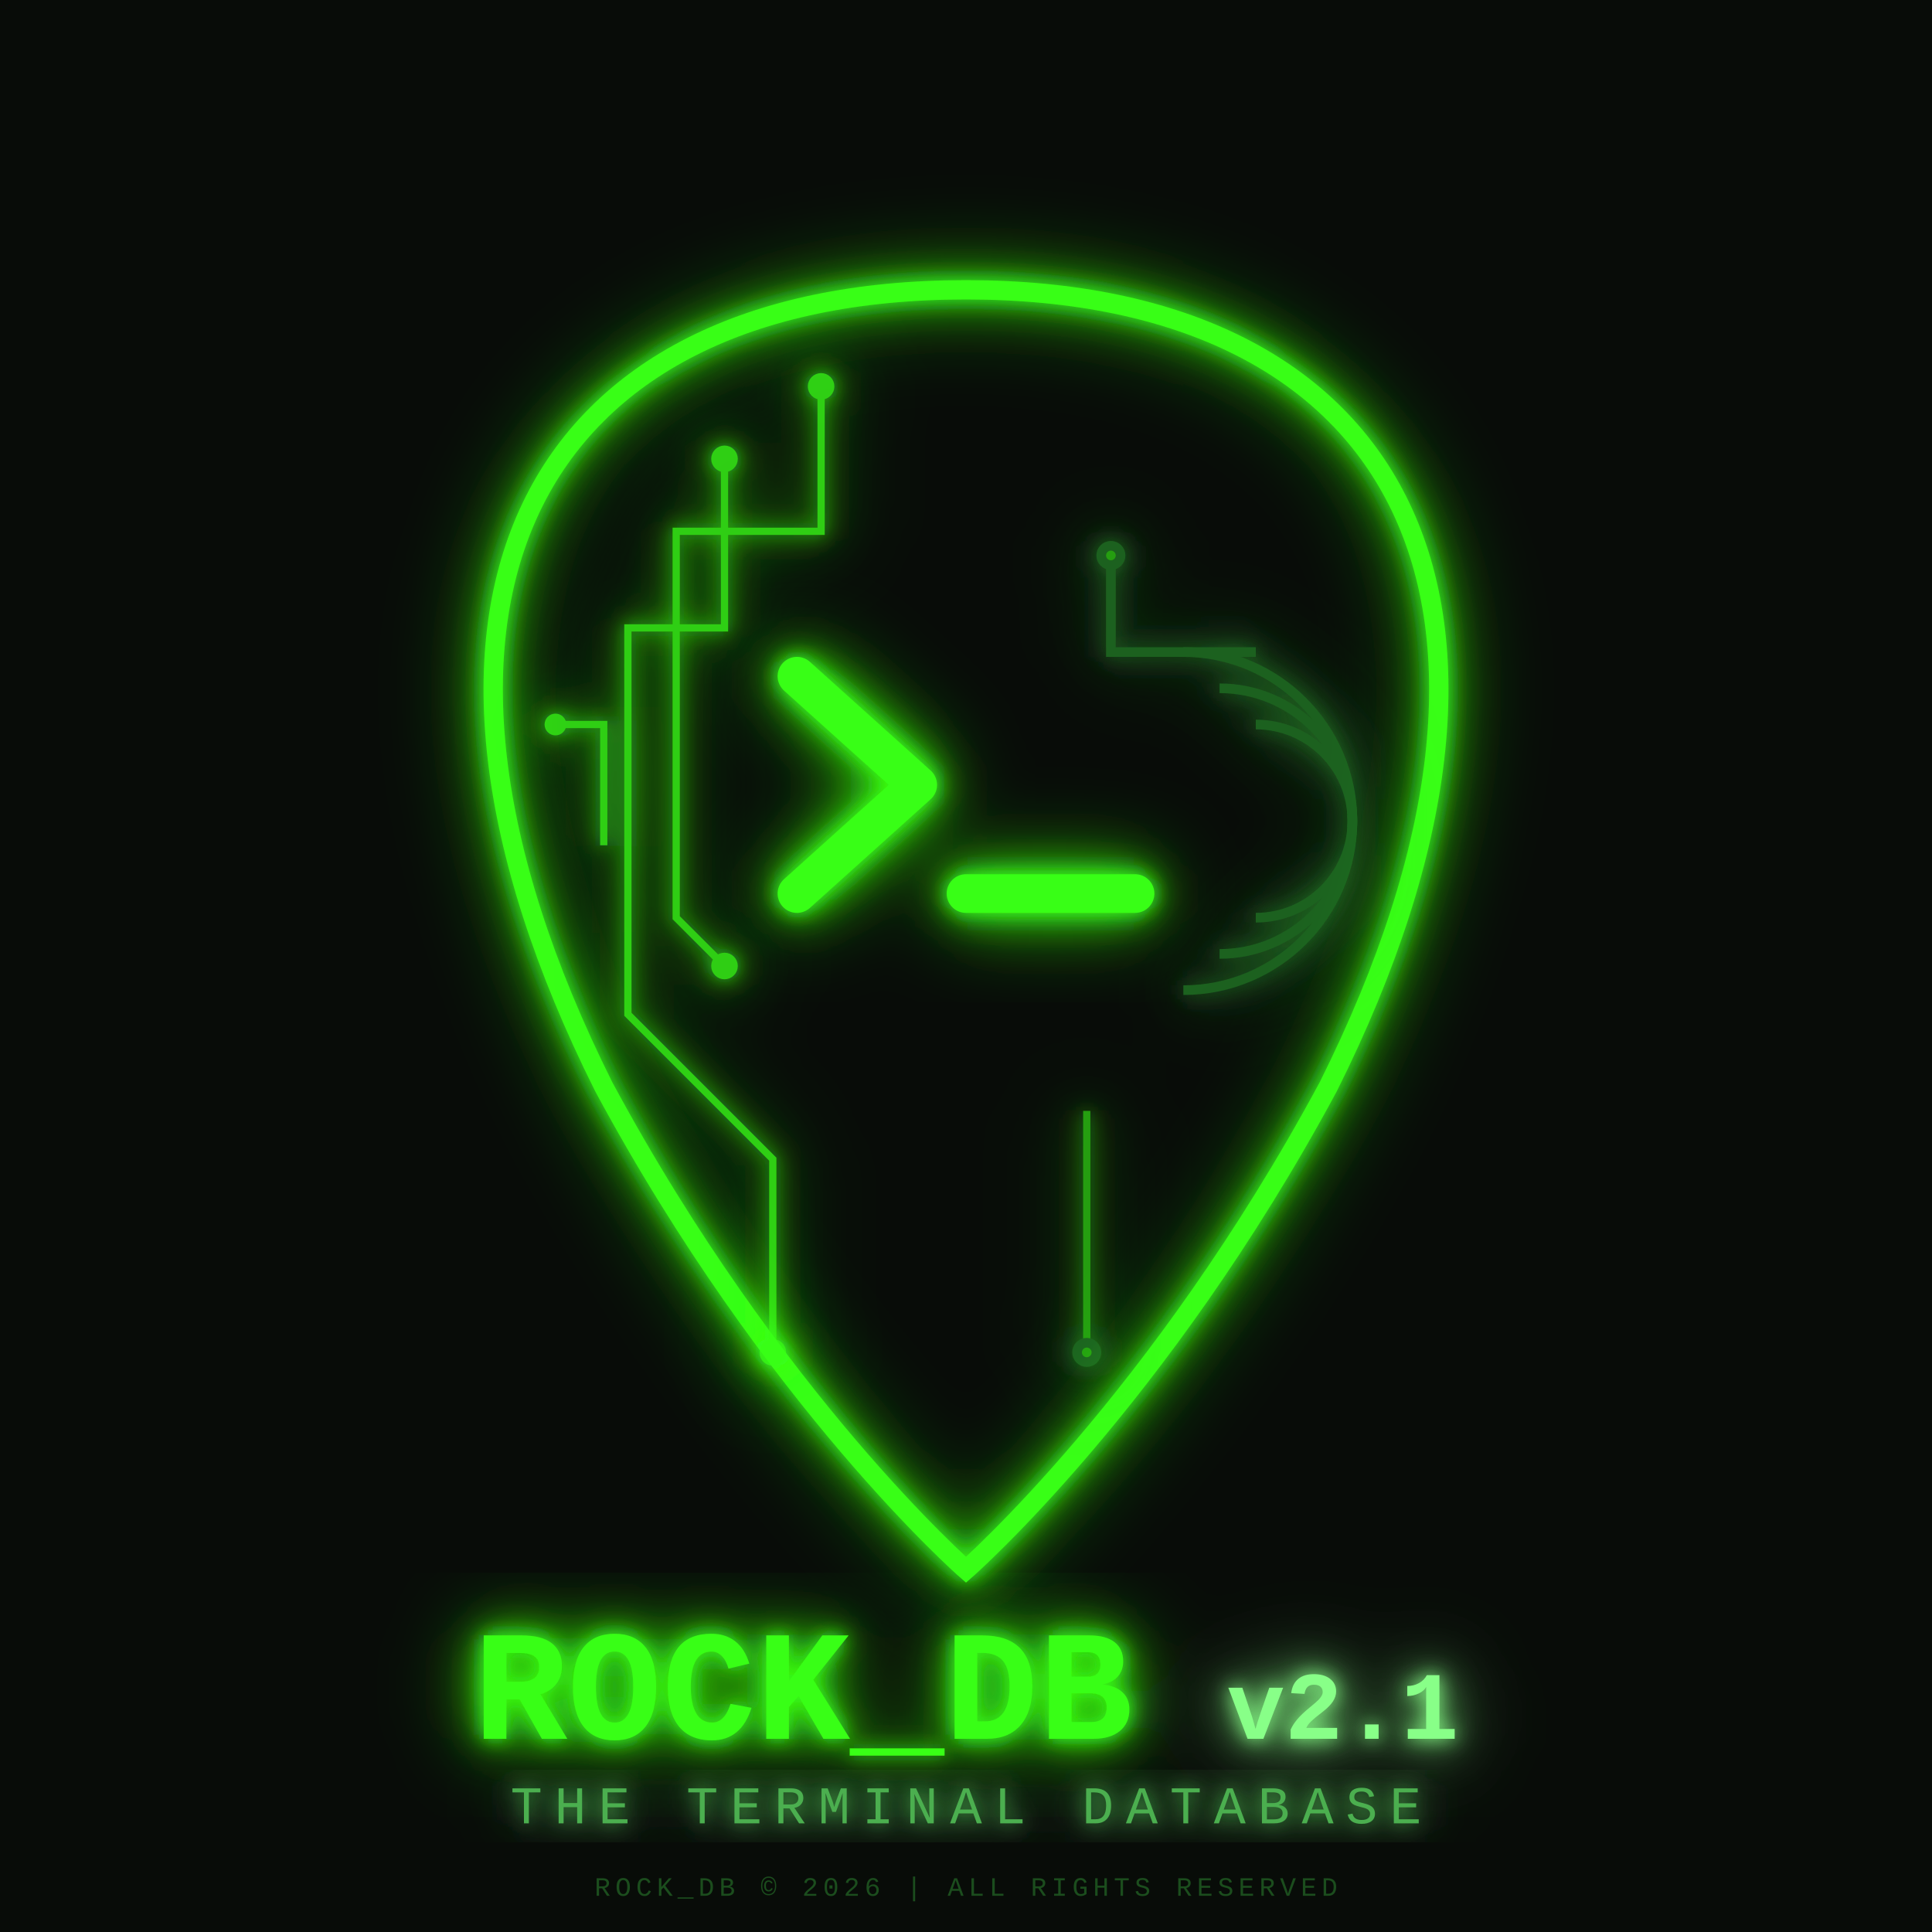
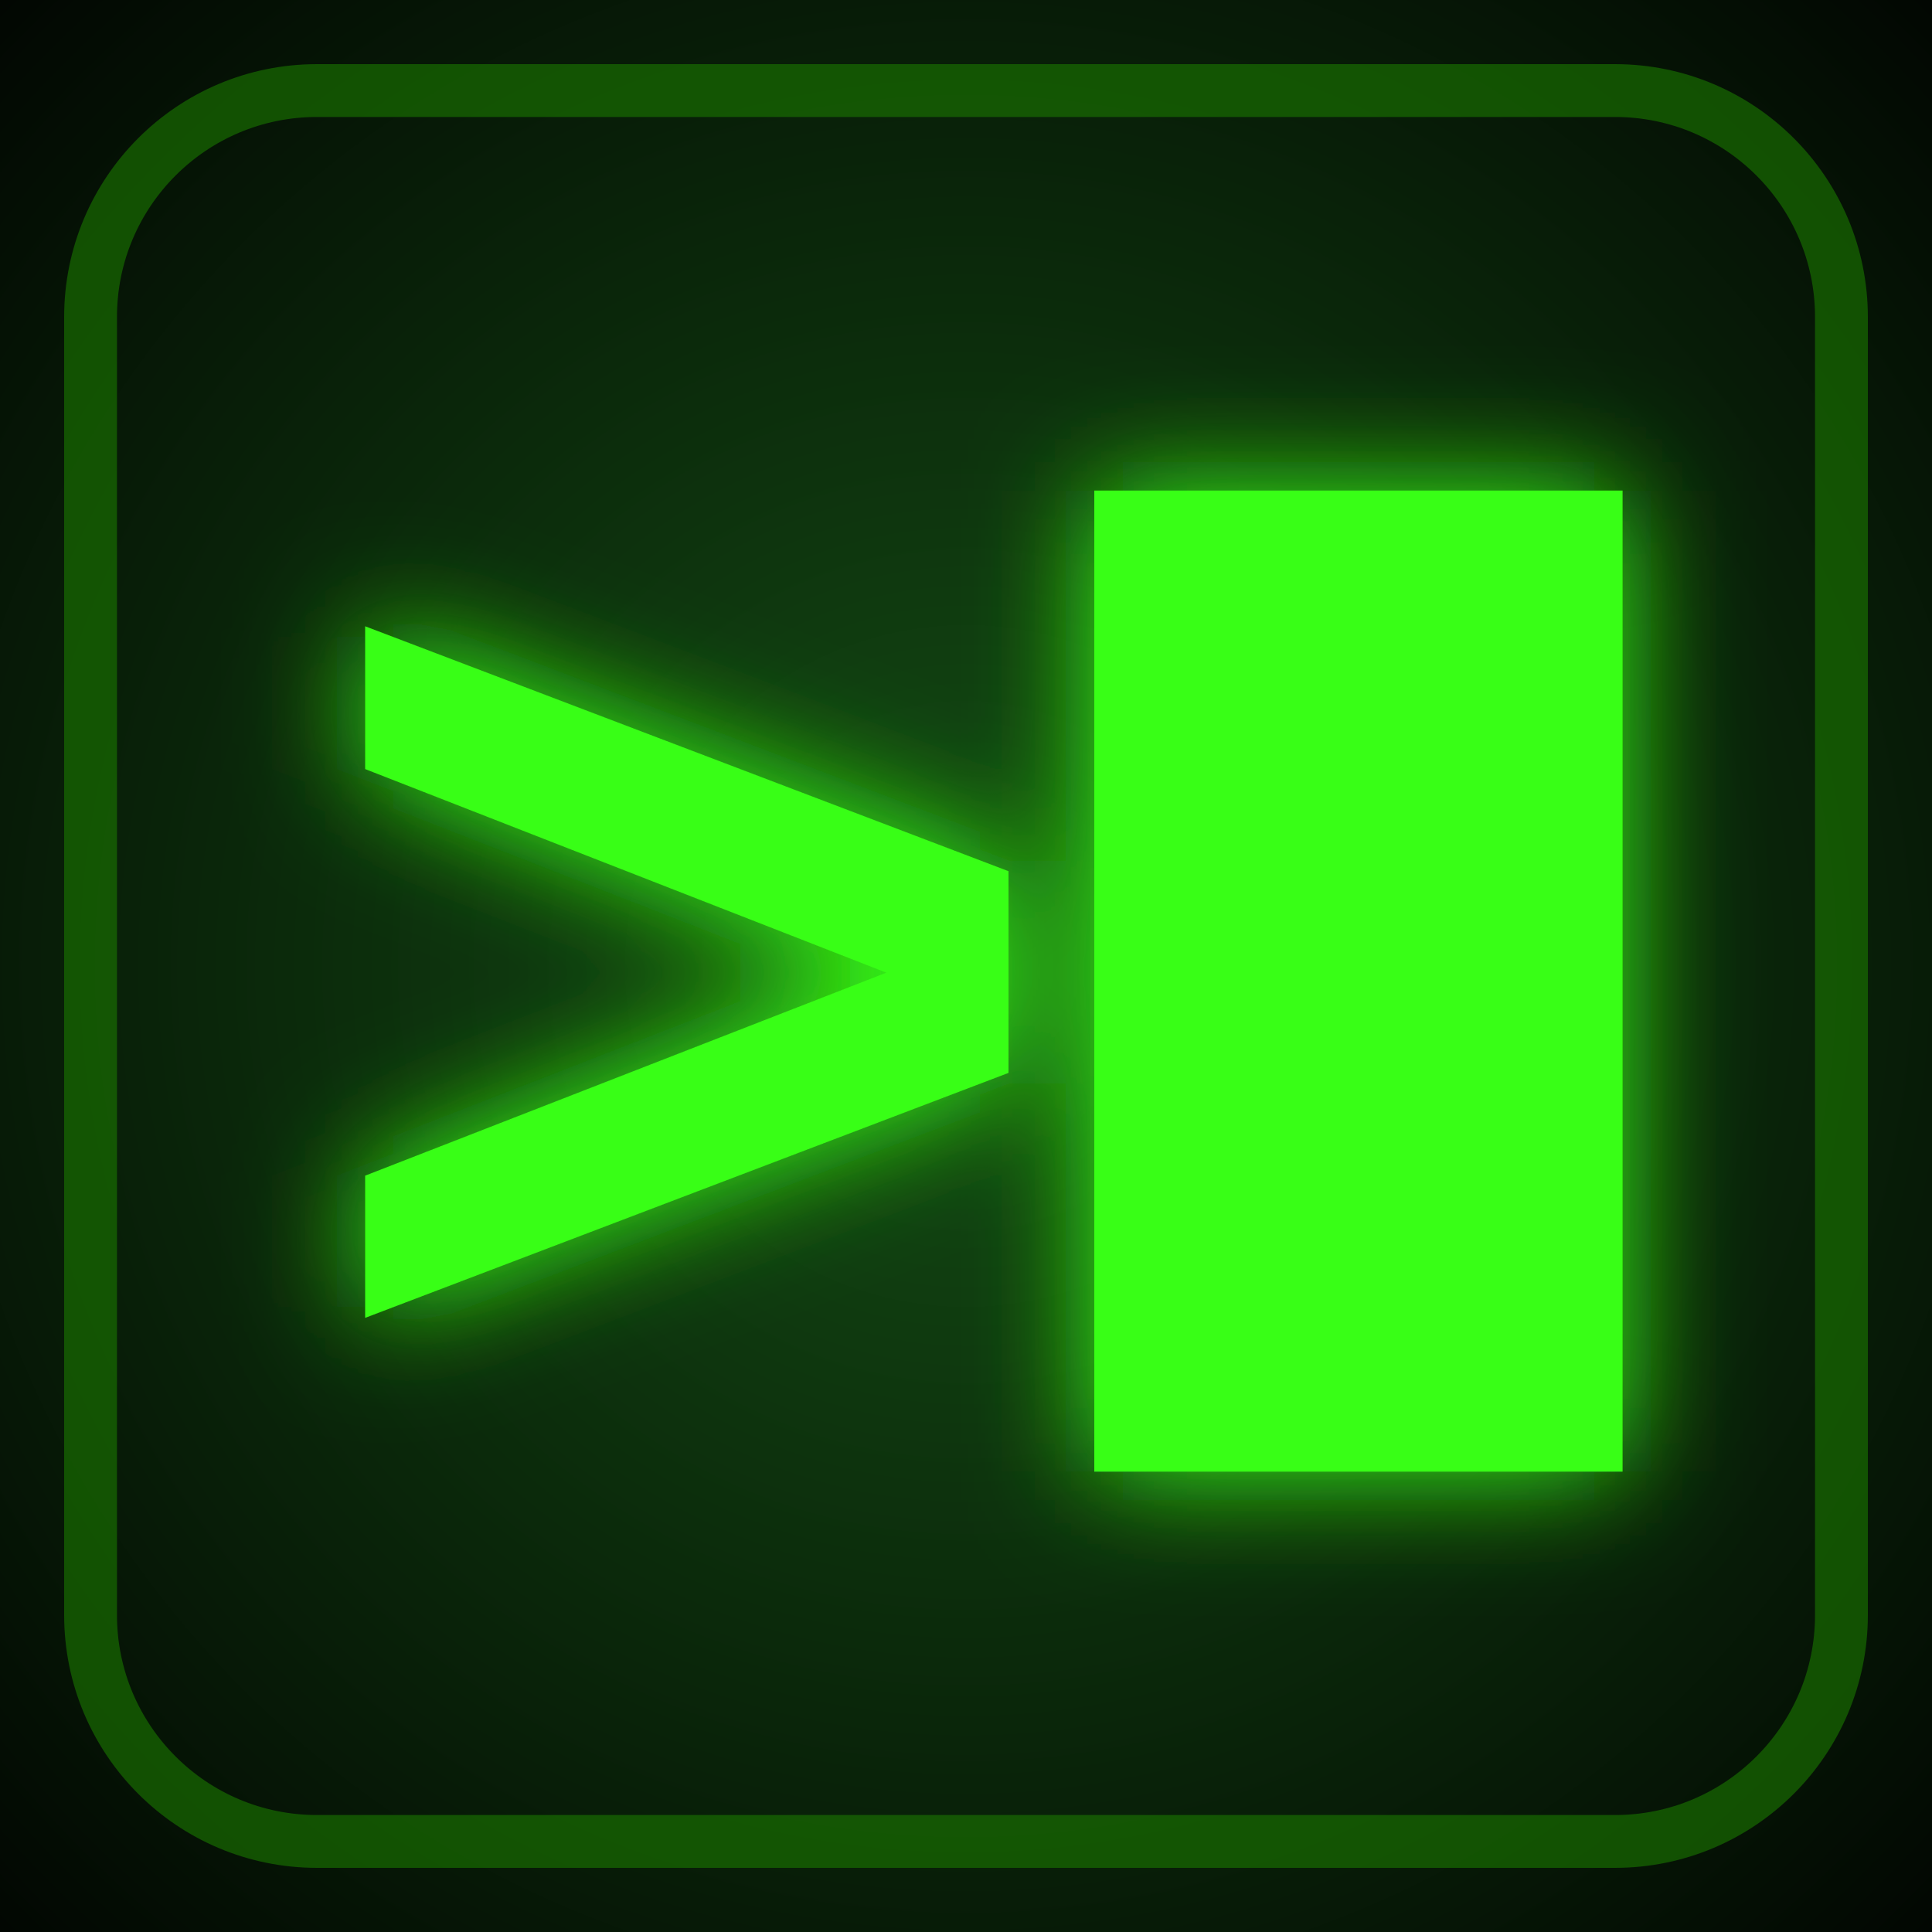
- <svg xmlns="http://www.w3.org/2000/svg" viewBox="0 0 800 800" width="100%" height="100%">
-   <rect width="800" height="800" fill="#080c08" />
+ <svg xmlns="http://www.w3.org/2000/svg" width="512" height="512" viewBox="0 0 512 512">
  <defs>
-     <filter id="neon-glow" x="-50%" y="-50%" width="200%" height="200%">
-       <feGaussianBlur stdDeviation="4" result="blur1" />
-       <feGaussianBlur stdDeviation="8" result="blur2" />
-       <feGaussianBlur stdDeviation="15" result="blur3" />
-       <feMerge>
-         <feMergeNode in="blur3" />
-         <feMergeNode in="blur2" />
-         <feMergeNode in="blur1" />
-         <feMergeNode in="SourceGraphic" />
-       </feMerge>
+     <radialGradient id="bgGrad" cx="50%" cy="50%" r="70%">
+       <stop offset="0%" stop-color="#144d14" />
+       <stop offset="100%" stop-color="#020702" />
+     </radialGradient>
+     <filter id="glow" x="-20%" y="-20%" width="140%" height="140%">
+       <feGaussianBlur stdDeviation="16" result="blur" />
+       <feComposite in="SourceGraphic" in2="blur" operator="over" />
    </filter>
-     <style>
-             .terminal-text {
-             font-family: 'Courier New', Courier, monospace;
-             fill: #39ff14;
-             }
-             .sub-text {
-             font-family: 'Courier New', Courier, monospace;
-             fill: #4caf50;
-             letter-spacing: 5px;
-             }
-             .footer-text {
-             font-family: 'Courier New', Courier, monospace;
-             fill: #1b4d1d;
-             letter-spacing: 2px;
-             }
-         </style>
  </defs>
-   <path d="M 400,120 C 580,120 650,250 550,450 C 480,580 400,650 400,650 C 400,650 320,580 250,450 C 150,250 220,120 400,120 Z" fill="none" stroke="#39ff14" stroke-width="8" filter="url(#neon-glow)" />
-   <g fill="none" stroke="#39ff14" stroke-width="3" filter="url(#neon-glow)" opacity="0.8">
-     <path d="M 300,190 L 300,260 L 260,260 L 260,420 L 320,480 L 320,560" />
-     <circle cx="300" cy="190" r="4" fill="#39ff14" />
-     <circle cx="320" cy="560" r="4" fill="#39ff14" />
-     <path d="M 340,160 L 340,220 L 280,220 L 280,380 L 300,400" />
-     <circle cx="340" cy="160" r="4" fill="#39ff14" />
-     <circle cx="300" cy="400" r="4" fill="#39ff14" />
-     <path d="M 230,300 L 250,300 L 250,350" />
-     <circle cx="230" cy="300" r="3" fill="#39ff14" />
+   <rect width="512" height="512" fill="url(#bgGrad)" />
+   <rect x="24" y="24" width="464" height="464" rx="60" fill="none" stroke="#1a7a00" stroke-width="14" opacity="0.6" />
+   <g filter="url(#glow)">
+     <text x="80" y="370" font-family="'Courier New', monospace" font-size="340" font-weight="bold" fill="#39ff14">&gt;</text>
+     <rect x="290" y="130" width="140" height="260" fill="#39ff14" />
  </g>
-   <g fill="none" stroke="#2b992f" stroke-width="4" filter="url(#neon-glow)" opacity="0.6">
-     <path d="M 460,230 L 460,270 L 520,270" />
-     <circle cx="460" cy="230" r="4" fill="#39ff14" />
-     <path d="M 490,270 A 70 70 0 0 1 490,410" />
-     <path d="M 505,285 A 50 50 0 0 1 505,395" />
-     <path d="M 520,300 A 30 30 0 0 1 520,380" />
-     <path d="M 450,460 L 450,560" stroke="#39ff14" stroke-width="3" />
-     <circle cx="450" cy="560" r="4" fill="#39ff14" />
-   </g>
-   <g transform="translate(330, 280)" fill="none" stroke="#39ff14" stroke-width="16" stroke-linecap="round" stroke-linejoin="round" filter="url(#neon-glow)">
-     <polyline points="0,0 50,45 0,90" />
-     <line x1="70" y1="90" x2="140" y2="90" />
-   </g>
-   <text x="400" y="720" class="terminal-text" font-size="65" text-anchor="middle" font-weight="bold" filter="url(#neon-glow)"> ROCK_DB <tspan font-size="40" fill="#88ff88">
-         v2.1</tspan>
-   </text>
-   <text x="400" y="755" class="sub-text" font-size="22" text-anchor="middle" filter="url(#neon-glow)">
-         THE TERMINAL DATABASE
-     </text>
-   <text x="400" y="785" class="footer-text" font-size="11" text-anchor="middle">
-         ROCK_DB © 2026 | ALL RIGHTS RESERVED
-     </text>
</svg>
